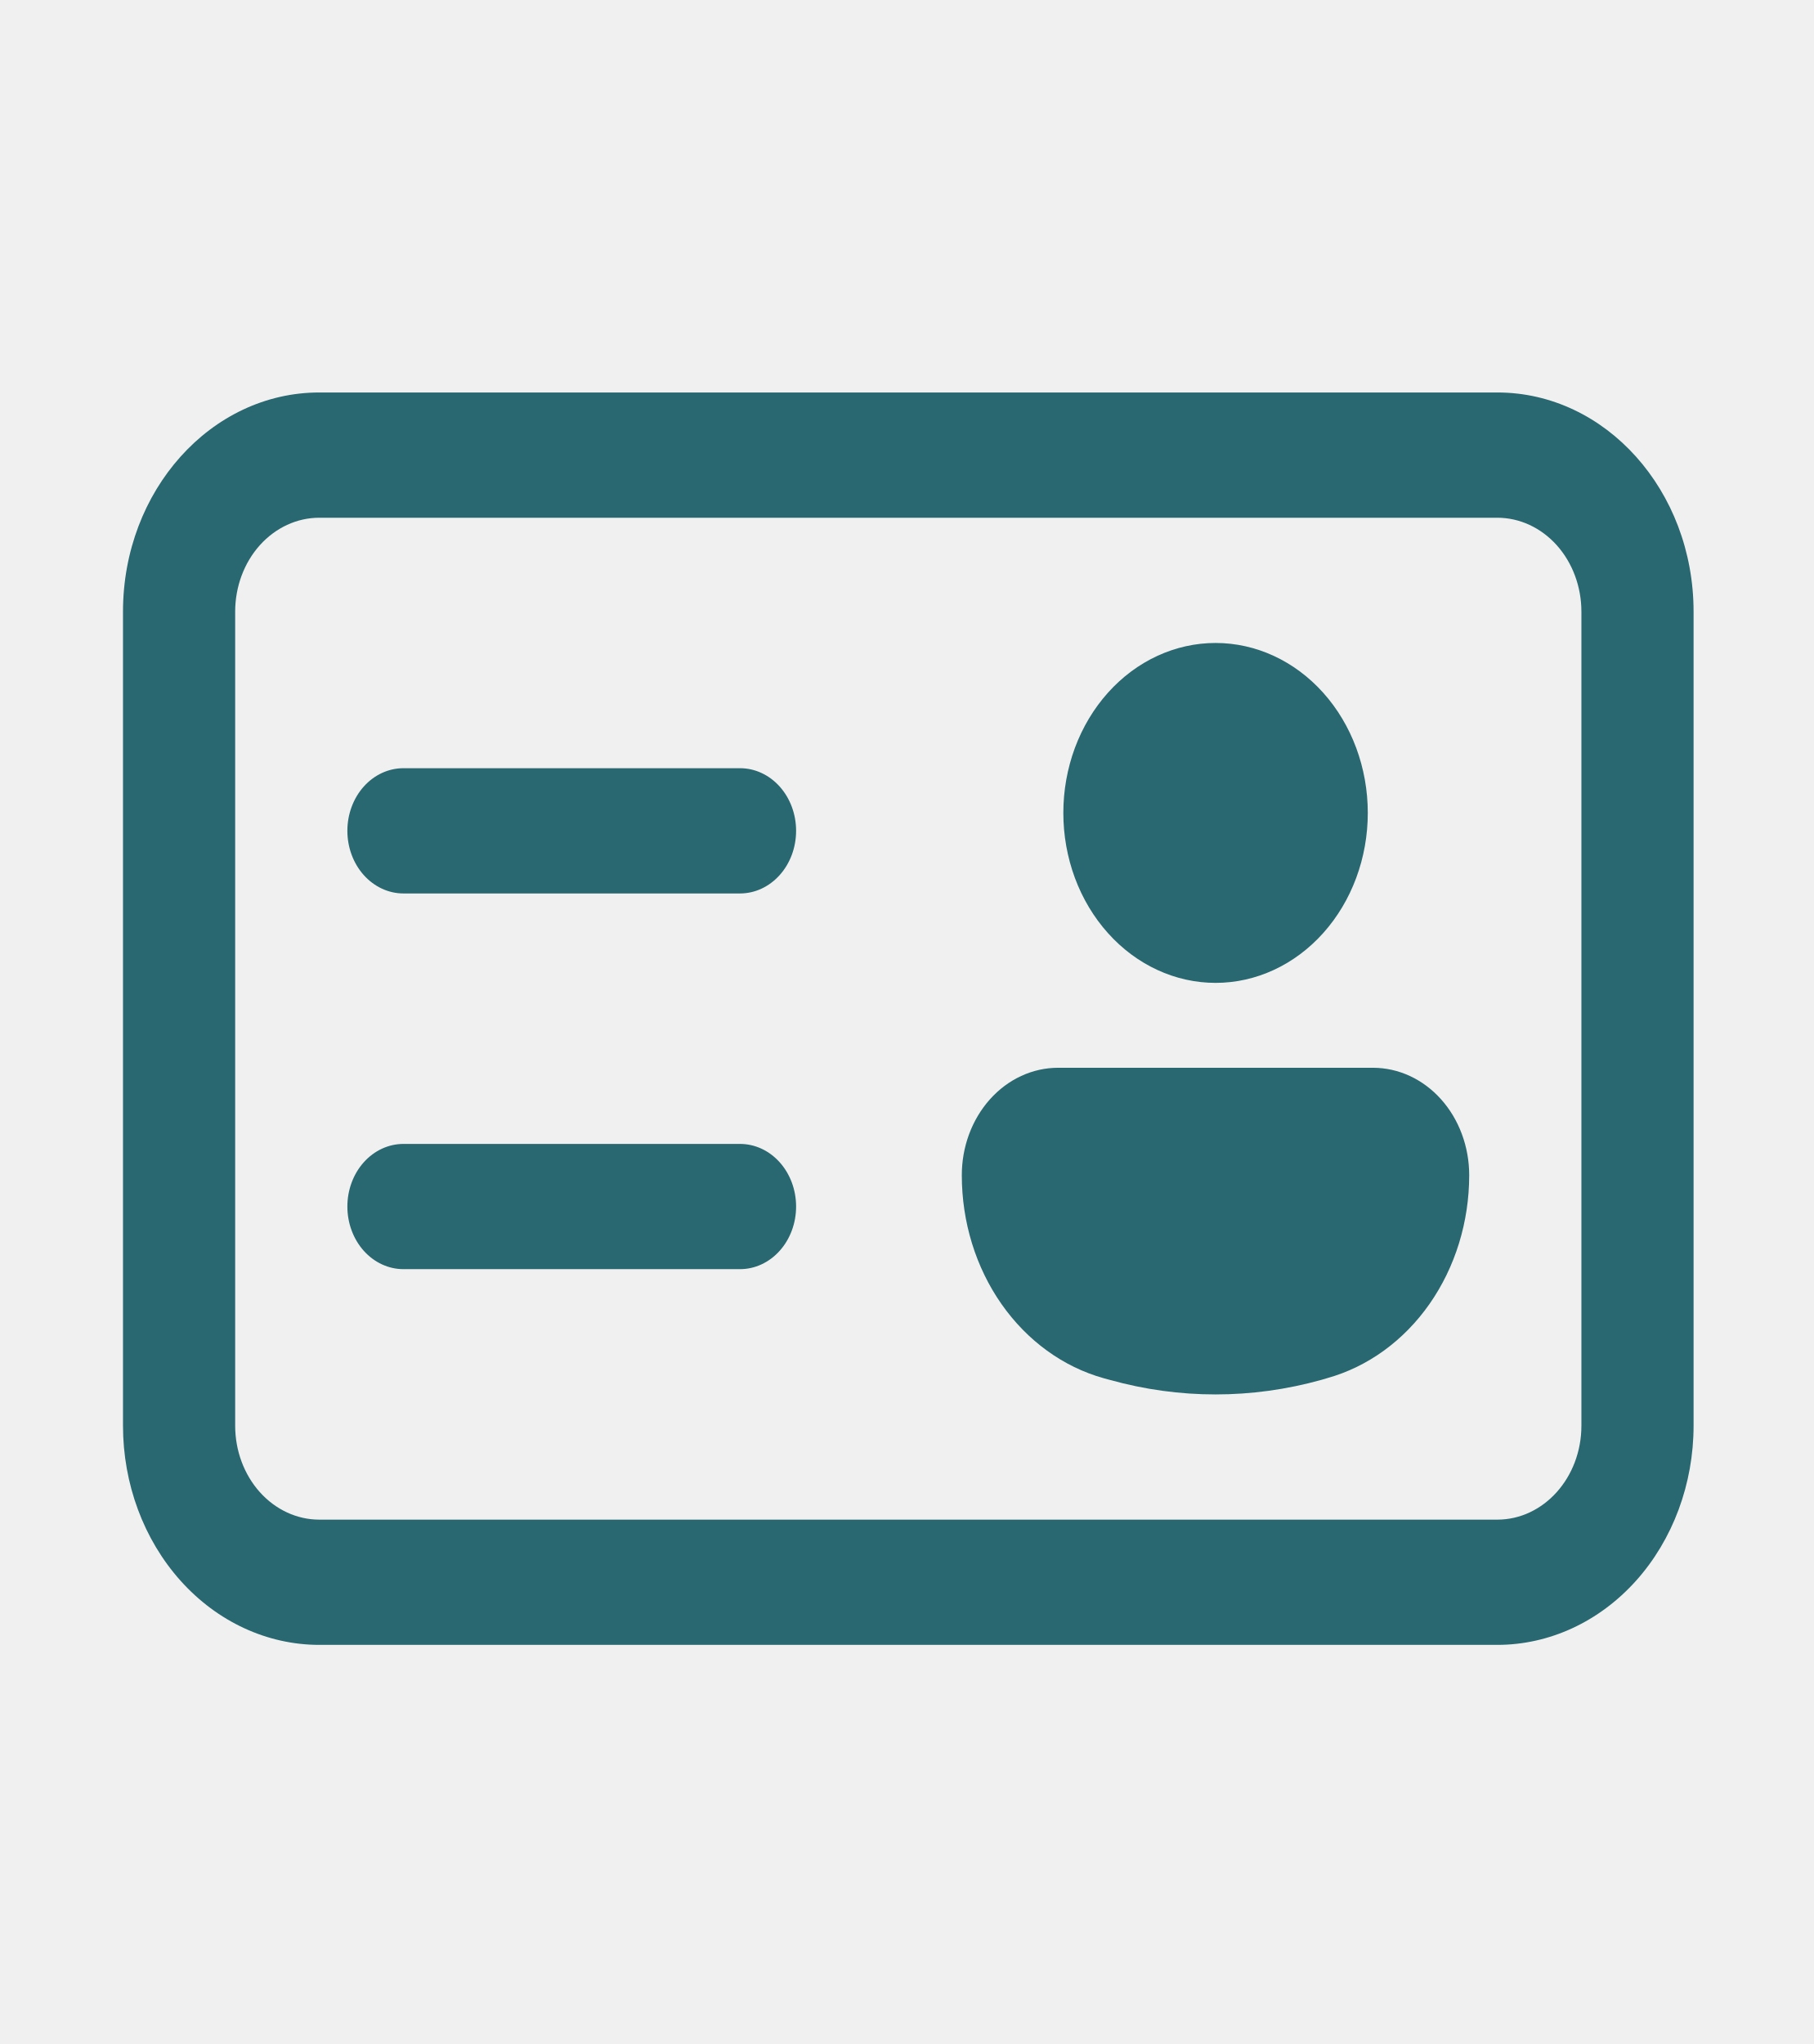
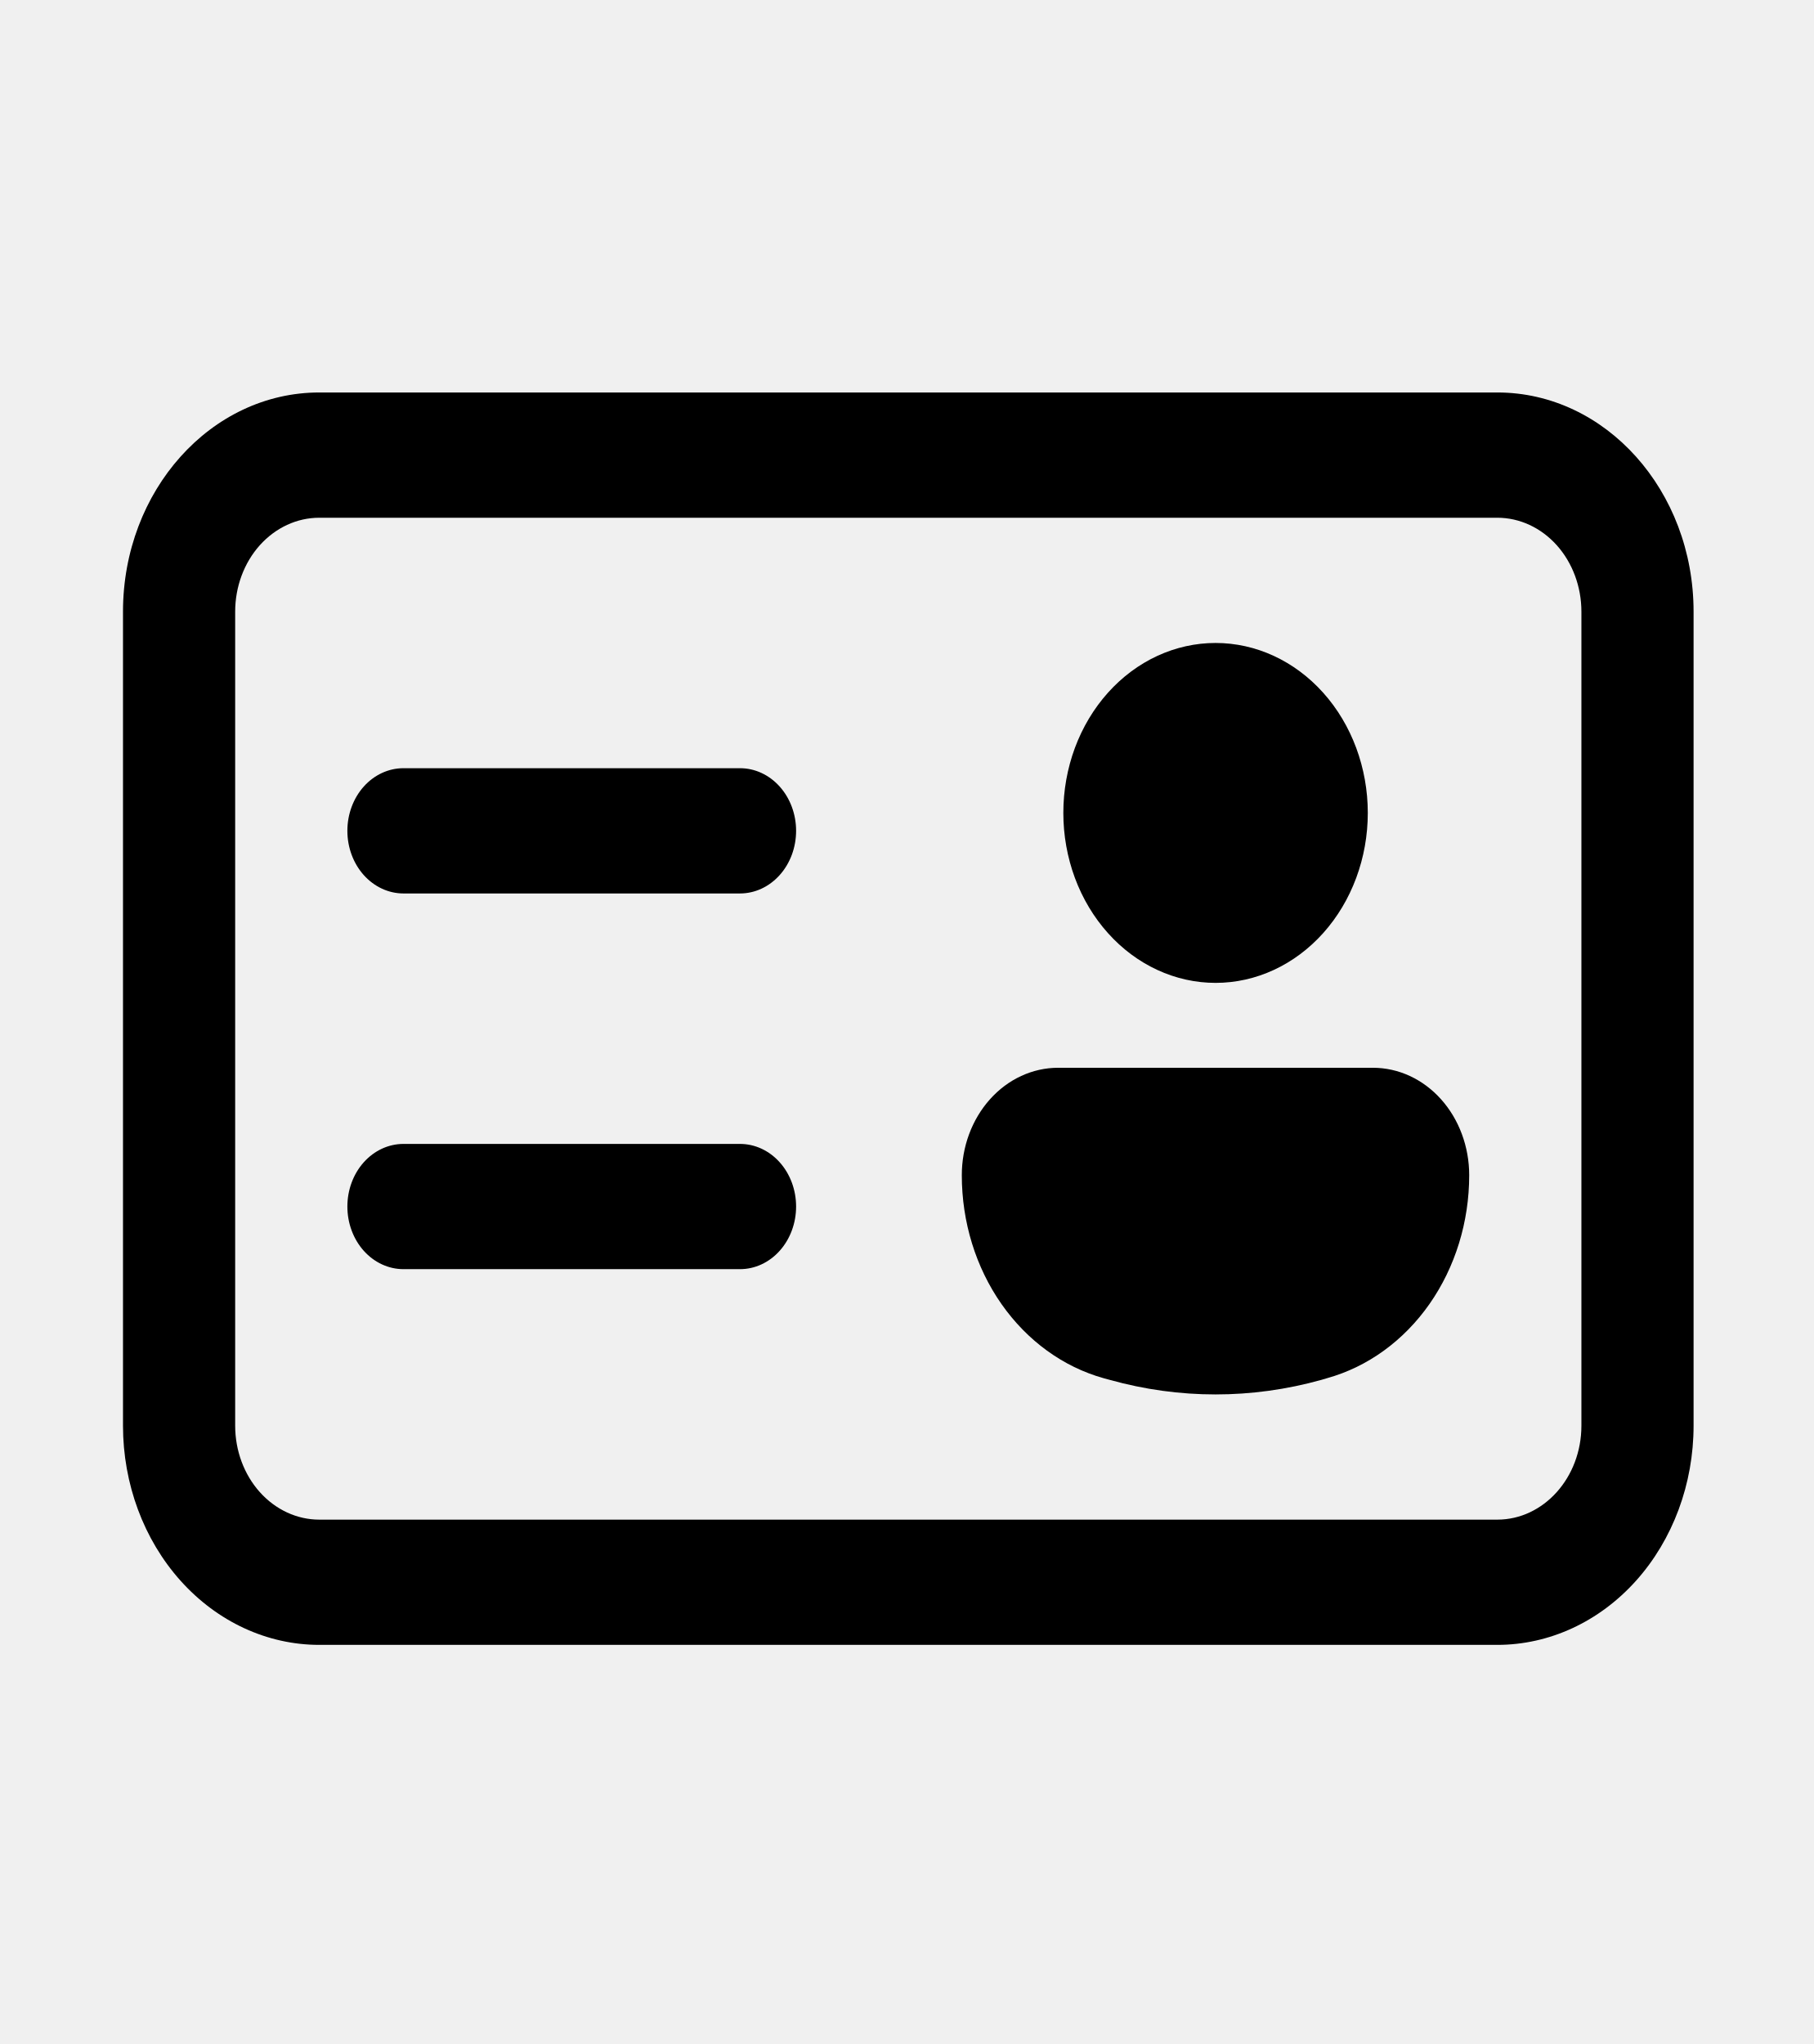
- <svg xmlns="http://www.w3.org/2000/svg" width="63" height="71" viewBox="0 0 63 71" fill="none">
+ <svg xmlns="http://www.w3.org/2000/svg" width="63" height="71" viewBox="0 0 63 71" fill="black">
  <g clip-path="url(#clip0_9_98)">
-     <path d="M58.836 21.246C58.836 17.044 55.781 13.633 52.016 13.633H11.093C7.328 13.633 4.273 17.044 4.273 21.246V49.523C4.273 51.542 4.992 53.478 6.271 54.906C7.55 56.334 9.284 57.136 11.093 57.136H52.016C53.825 57.136 55.559 56.334 56.839 54.906C58.118 53.478 58.836 51.542 58.836 49.523V21.246ZM52.016 17.984C52.791 17.984 53.535 18.328 54.083 18.939C54.631 19.551 54.939 20.381 54.939 21.246V49.523C54.939 51.324 53.629 52.786 52.016 52.786H11.093C10.318 52.786 9.575 52.442 9.026 51.83C8.478 51.218 8.17 50.388 8.17 49.523V21.246C8.17 20.381 8.478 19.551 9.026 18.939C9.575 18.328 10.318 17.984 11.093 17.984H52.016ZM25.709 26.684C26.225 26.684 26.721 26.913 27.086 27.321C27.452 27.729 27.657 28.282 27.657 28.859C27.657 29.436 27.452 29.989 27.086 30.397C26.721 30.805 26.225 31.035 25.709 31.035H14.016C13.5 31.035 13.004 30.805 12.638 30.397C12.273 29.989 12.068 29.436 12.068 28.859C12.068 28.282 12.273 27.729 12.638 27.321C13.004 26.913 13.5 26.684 14.016 26.684H25.709ZM25.709 39.735C26.225 39.735 26.721 39.964 27.086 40.372C27.452 40.78 27.657 41.333 27.657 41.91C27.657 42.487 27.452 43.04 27.086 43.448C26.721 43.856 26.225 44.085 25.709 44.085H14.016C13.5 44.085 13.004 43.856 12.638 43.448C12.273 43.04 12.068 42.487 12.068 41.91C12.068 41.333 12.273 40.78 12.638 40.372C13.004 39.964 13.5 39.735 14.016 39.735H25.709ZM42.23 34.141C41.535 34.141 40.847 33.988 40.206 33.691C39.564 33.395 38.981 32.96 38.49 32.411C37.999 31.863 37.609 31.213 37.343 30.496C37.078 29.78 36.941 29.012 36.941 28.237C36.941 27.462 37.078 26.694 37.343 25.978C37.609 25.262 37.999 24.611 38.49 24.063C38.981 23.515 39.564 23.08 40.206 22.783C40.847 22.487 41.535 22.334 42.23 22.334C43.632 22.334 44.977 22.956 45.969 24.063C46.961 25.17 47.518 26.672 47.518 28.237C47.518 29.803 46.961 31.304 45.969 32.411C44.977 33.519 43.632 34.141 42.23 34.141ZM47.697 37.09C48.584 37.09 49.435 37.483 50.062 38.183C50.689 38.883 51.041 39.833 51.041 40.822C51.041 42.443 50.556 44.016 49.663 45.293C48.77 46.57 47.519 47.477 46.111 47.87L45.905 47.931C43.488 48.605 40.967 48.605 38.554 47.931L38.344 47.874C36.936 47.481 35.686 46.574 34.792 45.297C33.899 44.021 33.414 42.447 33.414 40.827C33.413 40.336 33.499 39.85 33.667 39.397C33.835 38.944 34.081 38.532 34.392 38.185C34.702 37.838 35.071 37.562 35.477 37.375C35.883 37.187 36.318 37.09 36.758 37.09H47.697Z" fill="#296870" />
+     <path d="M58.836 21.246C58.836 17.044 55.781 13.633 52.016 13.633H11.093C7.328 13.633 4.273 17.044 4.273 21.246V49.523C4.273 51.542 4.992 53.478 6.271 54.906C7.55 56.334 9.284 57.136 11.093 57.136H52.016C53.825 57.136 55.559 56.334 56.839 54.906C58.118 53.478 58.836 51.542 58.836 49.523V21.246ZM52.016 17.984C52.791 17.984 53.535 18.328 54.083 18.939C54.631 19.551 54.939 20.381 54.939 21.246V49.523C54.939 51.324 53.629 52.786 52.016 52.786H11.093C10.318 52.786 9.575 52.442 9.026 51.83C8.478 51.218 8.17 50.388 8.17 49.523V21.246C8.17 20.381 8.478 19.551 9.026 18.939C9.575 18.328 10.318 17.984 11.093 17.984H52.016ZM25.709 26.684C26.225 26.684 26.721 26.913 27.086 27.321C27.452 27.729 27.657 28.282 27.657 28.859C27.657 29.436 27.452 29.989 27.086 30.397C26.721 30.805 26.225 31.035 25.709 31.035H14.016C13.5 31.035 13.004 30.805 12.638 30.397C12.273 29.989 12.068 29.436 12.068 28.859C12.068 28.282 12.273 27.729 12.638 27.321C13.004 26.913 13.5 26.684 14.016 26.684H25.709ZM25.709 39.735C26.225 39.735 26.721 39.964 27.086 40.372C27.452 40.78 27.657 41.333 27.657 41.91C27.657 42.487 27.452 43.04 27.086 43.448C26.721 43.856 26.225 44.085 25.709 44.085H14.016C13.5 44.085 13.004 43.856 12.638 43.448C12.273 43.04 12.068 42.487 12.068 41.91C12.068 41.333 12.273 40.78 12.638 40.372C13.004 39.964 13.5 39.735 14.016 39.735H25.709ZM42.23 34.141C41.535 34.141 40.847 33.988 40.206 33.691C39.564 33.395 38.981 32.96 38.49 32.411C37.999 31.863 37.609 31.213 37.343 30.496C37.078 29.78 36.941 29.012 36.941 28.237C36.941 27.462 37.078 26.694 37.343 25.978C37.609 25.262 37.999 24.611 38.49 24.063C38.981 23.515 39.564 23.08 40.206 22.783C40.847 22.487 41.535 22.334 42.23 22.334C43.632 22.334 44.977 22.956 45.969 24.063C46.961 25.17 47.518 26.672 47.518 28.237C47.518 29.803 46.961 31.304 45.969 32.411C44.977 33.519 43.632 34.141 42.23 34.141ZM47.697 37.09C48.584 37.09 49.435 37.483 50.062 38.183C50.689 38.883 51.041 39.833 51.041 40.822C51.041 42.443 50.556 44.016 49.663 45.293C48.77 46.57 47.519 47.477 46.111 47.87L45.905 47.931C43.488 48.605 40.967 48.605 38.554 47.931L38.344 47.874C36.936 47.481 35.686 46.574 34.792 45.297C33.899 44.021 33.414 42.447 33.414 40.827C33.413 40.336 33.499 39.85 33.667 39.397C33.835 38.944 34.081 38.532 34.392 38.185C34.702 37.838 35.071 37.562 35.477 37.375C35.883 37.187 36.318 37.09 36.758 37.09H47.697Z" fill="black" />
  </g>
  <defs>
    <clipPath id="clip0_9_98">
-       <rect width="62.358" height="69.604" fill="white" transform="translate(0.375549 0.582733)" />
+       <rect width="62.358" height="69.604" fill="black" transform="translate(0.375549 0.582733)" />
    </clipPath>
  </defs>
</svg>
